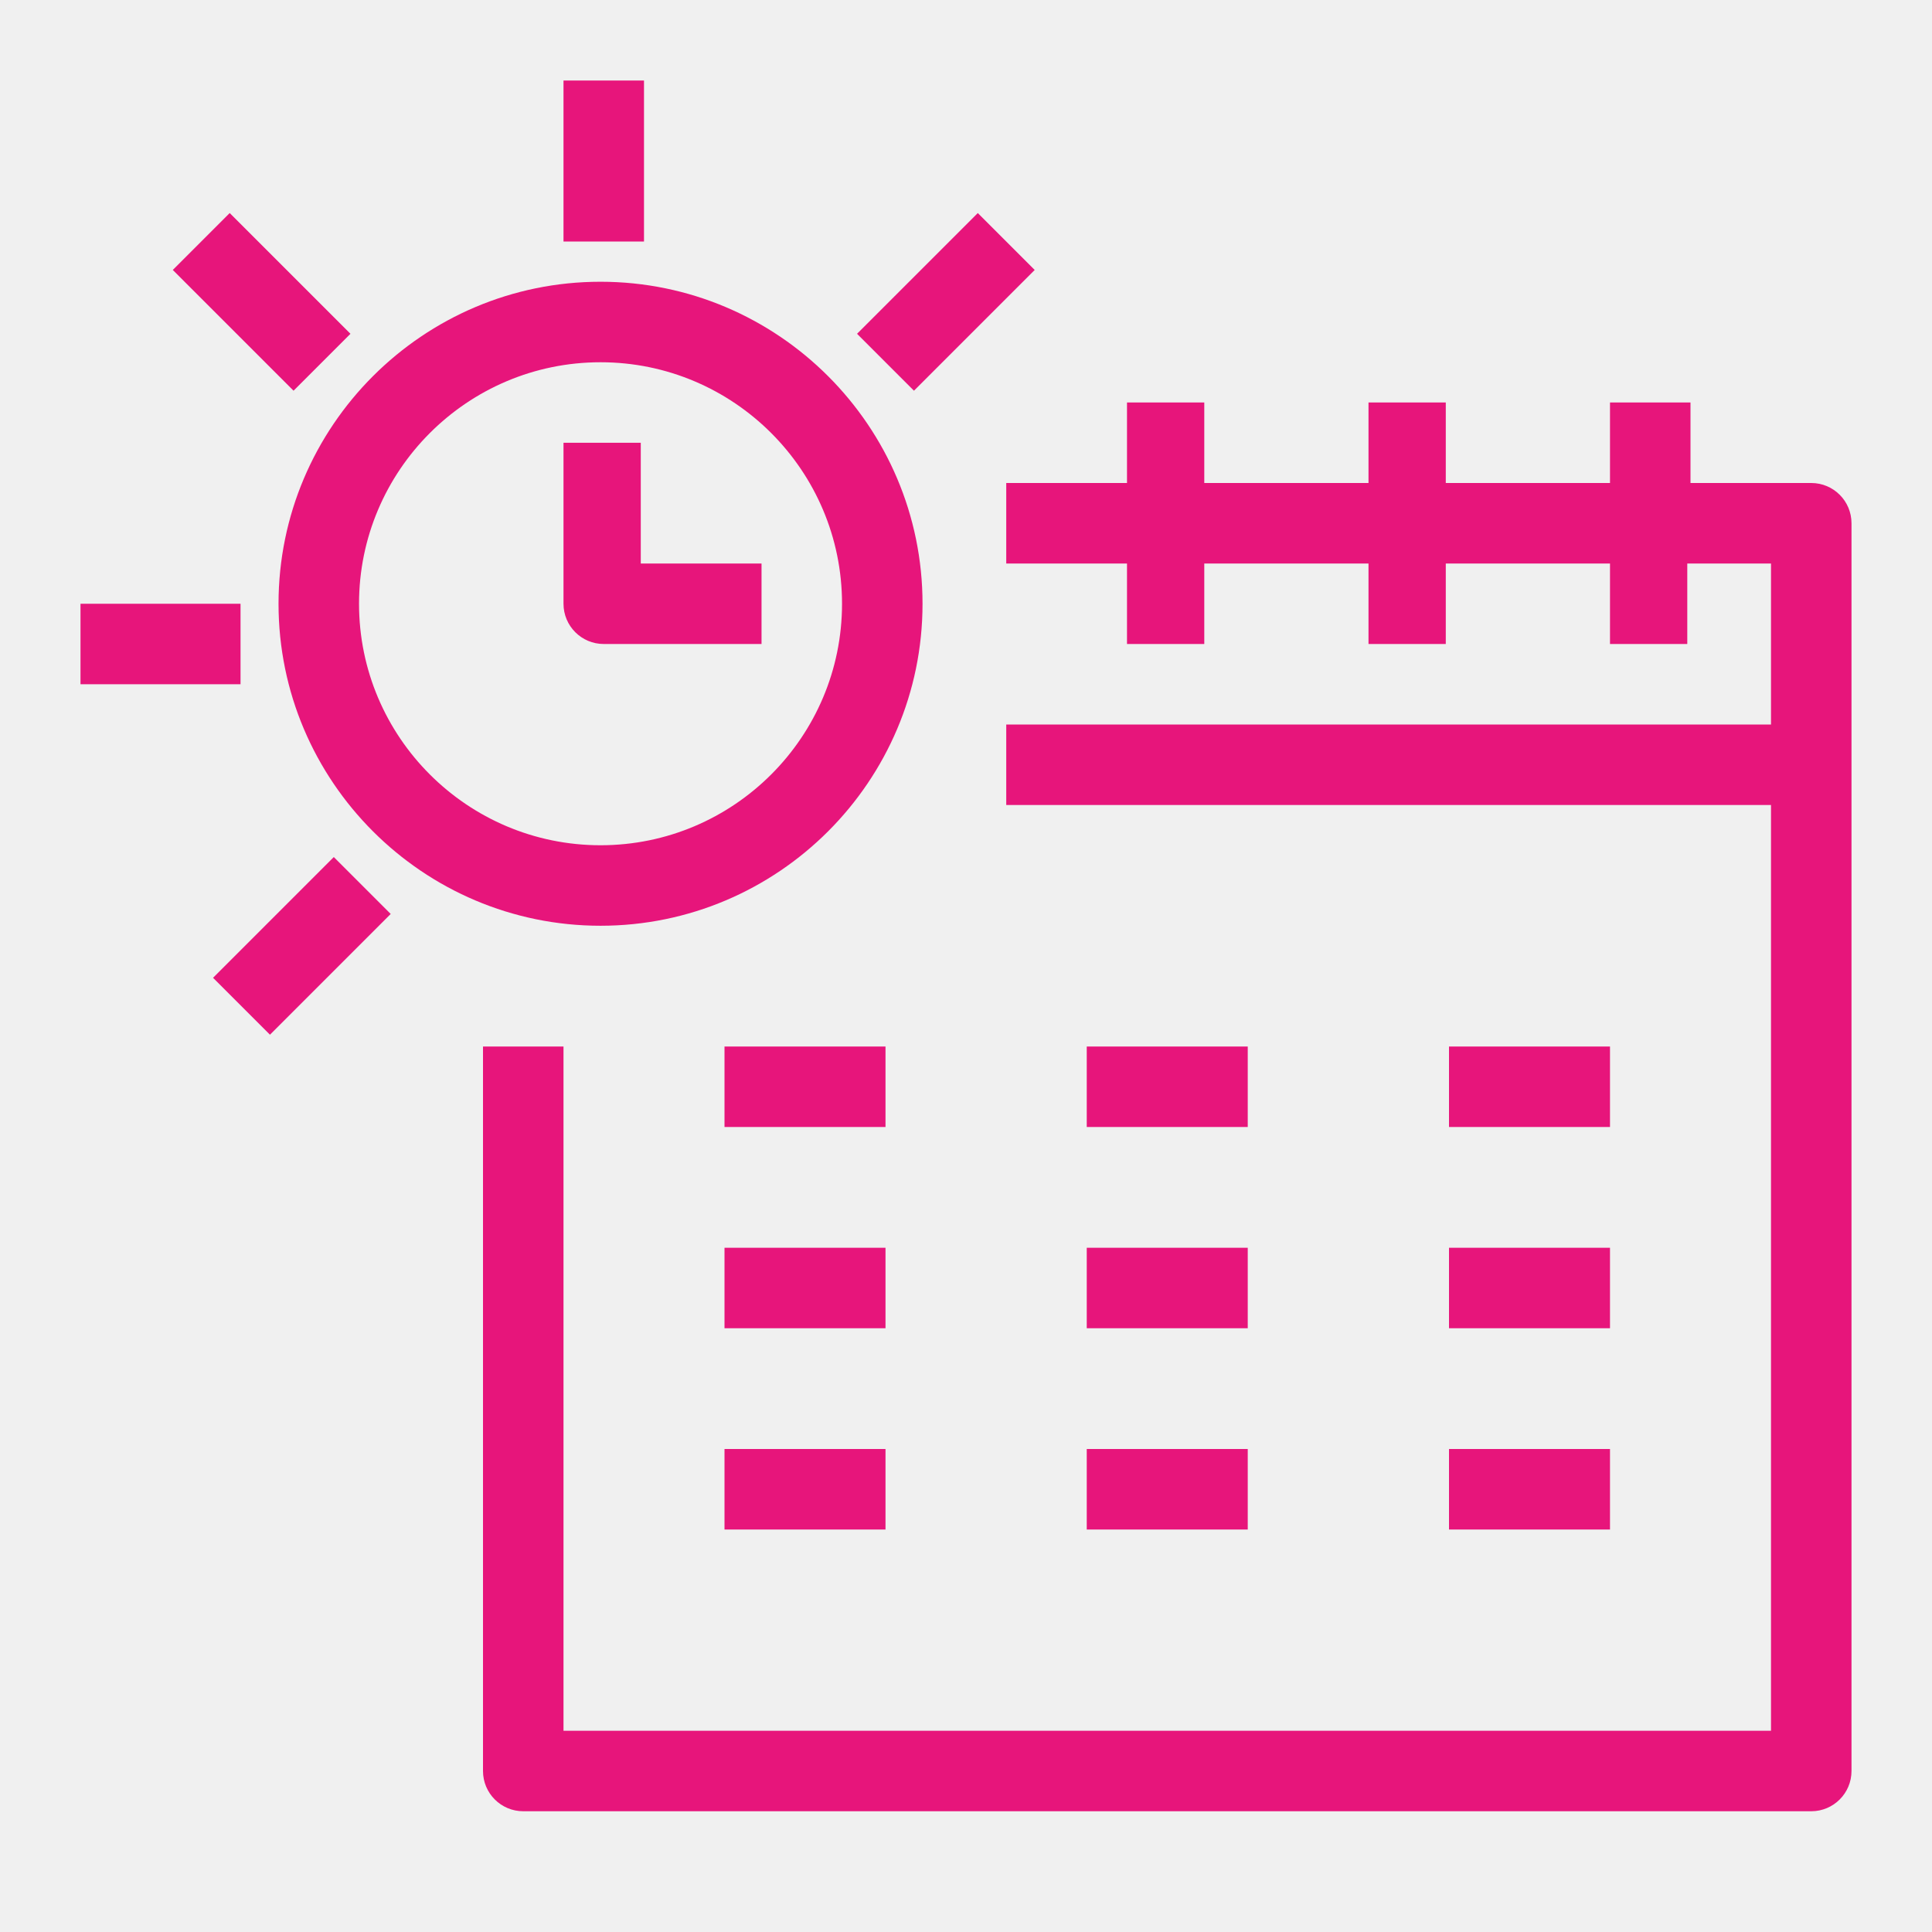
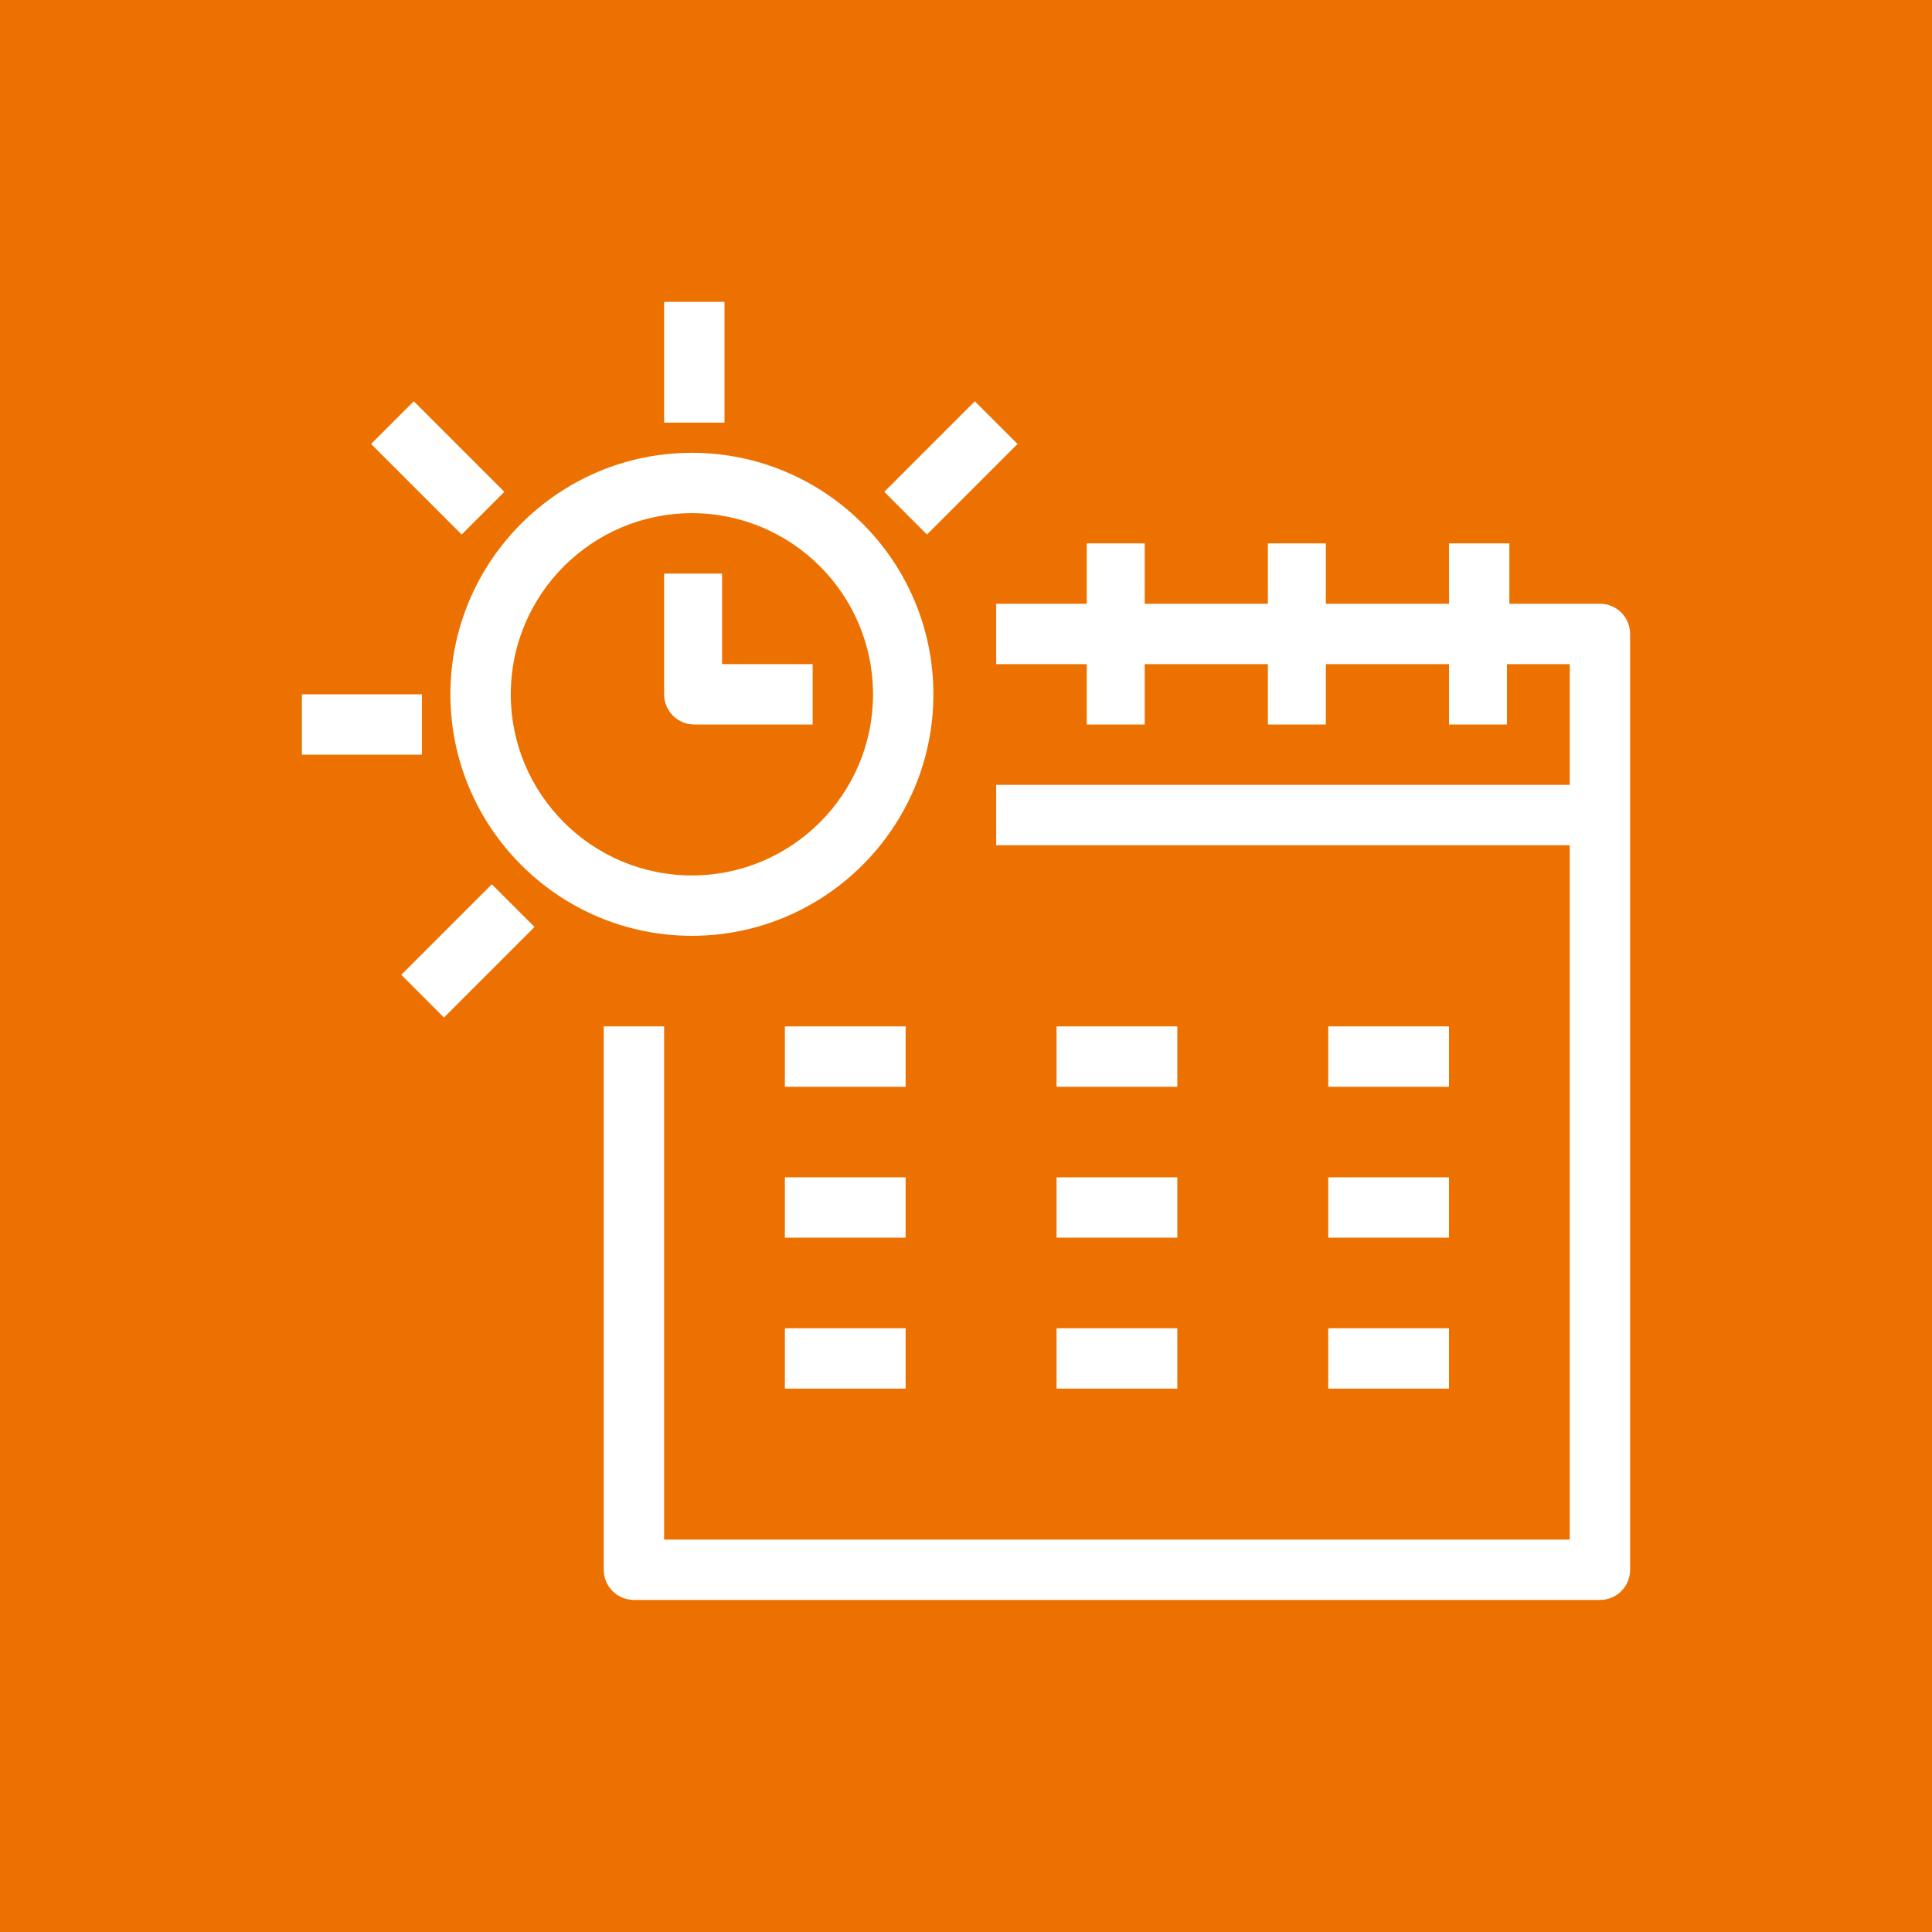
- <svg xmlns="http://www.w3.org/2000/svg" width="48px" height="48px" viewBox="0 0 48 48" version="1.1">
-   <g id="Icon-Resource/Application-Integration/Res_Amazon-EventBridge_Scheduler_48" stroke="none" stroke-width="1" fill="none" fill-rule="evenodd">
-     <path d="M15,16 L18.92,16 L18.92,14 L15.92,14 L15.92,11 L14,11 L14,15 C14,15.552 14.447,16 15,16 L15,16 Z M5.293,24.293 L6.707,25.707 L9.707,22.707 L8.293,21.293 L5.293,24.293 Z M8.707,8.293 L5.707,5.293 L4.293,6.707 L7.293,9.707 L8.707,8.293 Z M15.92,6 L16,6 L16,2 L15.92,2 L14,2 L14,6 L15.92,6 Z M25.707,6.707 L24.293,5.293 L21.293,8.293 L22.707,9.707 L25.707,6.707 Z M8.92,15 C8.92,18.309 11.611,21 14.92,21 C18.229,21 20.92,18.309 20.92,15 C20.92,11.691 18.229,9 14.92,9 C11.611,9 8.92,11.691 8.92,15 L8.92,15 Z M6.92,15 C6.92,10.589 10.509,7 14.92,7 C19.331,7 22.92,10.589 22.92,15 C22.92,19.411 19.331,23 14.92,23 C10.509,23 6.92,19.411 6.92,15 L6.92,15 Z M18,38 L22,38 L22,36 L18,36 L18,38 Z M18,33 L22,33 L22,31 L18,31 L18,33 Z M18,28 L22,28 L22,26 L18,26 L18,28 Z M36,38 L40,38 L40,36 L36,36 L36,38 Z M36,33 L40,33 L40,31 L36,31 L36,33 Z M36,28 L40,28 L40,26 L36,26 L36,28 Z M27,38 L31,38 L31,36 L27,36 L27,38 Z M27,33 L31,33 L31,31 L27,31 L27,33 Z M27,28 L31,28 L31,26 L27,26 L27,28 Z M45,12 L42,12 L42,10 L40,10 L40,12 L35.92,12 L35.92,10 L34,10 L34,12 L29.92,12 L29.92,10 L28,10 L28,12 L25,12 L25,14 L28,14 L28,16 L29.92,16 L29.92,14 L34,14 L34,16 L35.92,16 L35.92,14 L40,14 L40,16 L41.92,16 L41.92,14 L44,14 L44,18 L25,18 L25,20 L44,20 L44,43 L14,43 L14,26 L12,26 L12,44 C12,44.552 12.447,45 13,45 L45,45 C45.553,45 46,44.552 46,44 L46,19 L46,13 C46,12.448 45.553,12 45,12 L45,12 Z M2,17 L5.976,17 L5.976,15 L2,15 L2,17 Z" id="Fill-1" fill="#E7157B" />
+ <svg xmlns="http://www.w3.org/2000/svg" width="64px" height="64px" viewBox="0 0 64 64" version="1.1">
+   <g id="Icon-Architecture/48/Arch_Amazon-EventBridge-Scheduler_48" stroke="none" stroke-width="1" fill="none" fill-rule="evenodd">
+     <g id="Icon-Architecture-BG/48/Serverless" fill="#ED7100">
+       <rect id="Rectangle" x="0" y="0" width="64" height="64" />
+     </g>
+     <g transform="translate(8, 8)" fill="#FFFFFF">
+       <path d="M15,16 L18.92,16 L18.92,14 L15.92,14 L15.92,11 L14,11 L14,15 C14,15.552 14.447,16 15,16 L15,16 Z M5.293,24.293 L6.707,25.707 L9.707,22.707 L8.293,21.293 L5.293,24.293 Z M8.707,8.293 L5.707,5.293 L4.293,6.707 L7.293,9.707 L8.707,8.293 Z M15.92,6 L16,6 L16,2 L15.92,2 L14,2 L14,6 L15.92,6 Z M25.707,6.707 L24.293,5.293 L21.293,8.293 L22.707,9.707 L25.707,6.707 Z M8.92,15 C8.92,18.309 11.611,21 14.92,21 C18.229,21 20.92,18.309 20.92,15 C20.92,11.691 18.229,9 14.92,9 C11.611,9 8.92,11.691 8.92,15 L8.92,15 Z M6.92,15 C6.92,10.589 10.509,7 14.92,7 C19.331,7 22.92,10.589 22.92,15 C22.92,19.411 19.331,23 14.92,23 C10.509,23 6.92,19.411 6.92,15 L6.92,15 Z M18,38 L22,38 L22,36 L18,36 L18,38 Z M18,33 L22,33 L22,31 L18,31 L18,33 Z M18,28 L22,28 L22,26 L18,26 L18,28 Z M36,38 L40,38 L40,36 L36,36 L36,38 Z M36,33 L40,33 L40,31 L36,31 L36,33 Z M36,28 L40,28 L40,26 L36,26 L36,28 Z M27,38 L31,38 L31,36 L27,36 L27,38 Z M27,33 L31,33 L31,31 L27,31 L27,33 Z M27,28 L31,28 L31,26 L27,26 L27,28 Z M45,12 L42,12 L42,10 L40,10 L40,12 L35.92,12 L35.92,10 L34,10 L34,12 L29.92,12 L29.92,10 L28,10 L28,12 L25,12 L25,14 L28,14 L28,16 L29.92,16 L29.92,14 L34,14 L34,16 L35.92,16 L35.92,14 L40,14 L40,16 L41.92,16 L41.92,14 L44,14 L44,18 L25,18 L25,20 L44,20 L44,43 L14,43 L14,26 L12,26 L12,44 C12,44.552 12.447,45 13,45 L45,45 C45.553,45 46,44.552 46,44 L46,19 L46,13 C46,12.448 45.553,12 45,12 L45,12 Z M2,17 L5.976,17 L5.976,15 L2,15 L2,17 Z" id="Fill-1" fill="#FFFFFF" />
+     </g>
  </g>
</svg>
